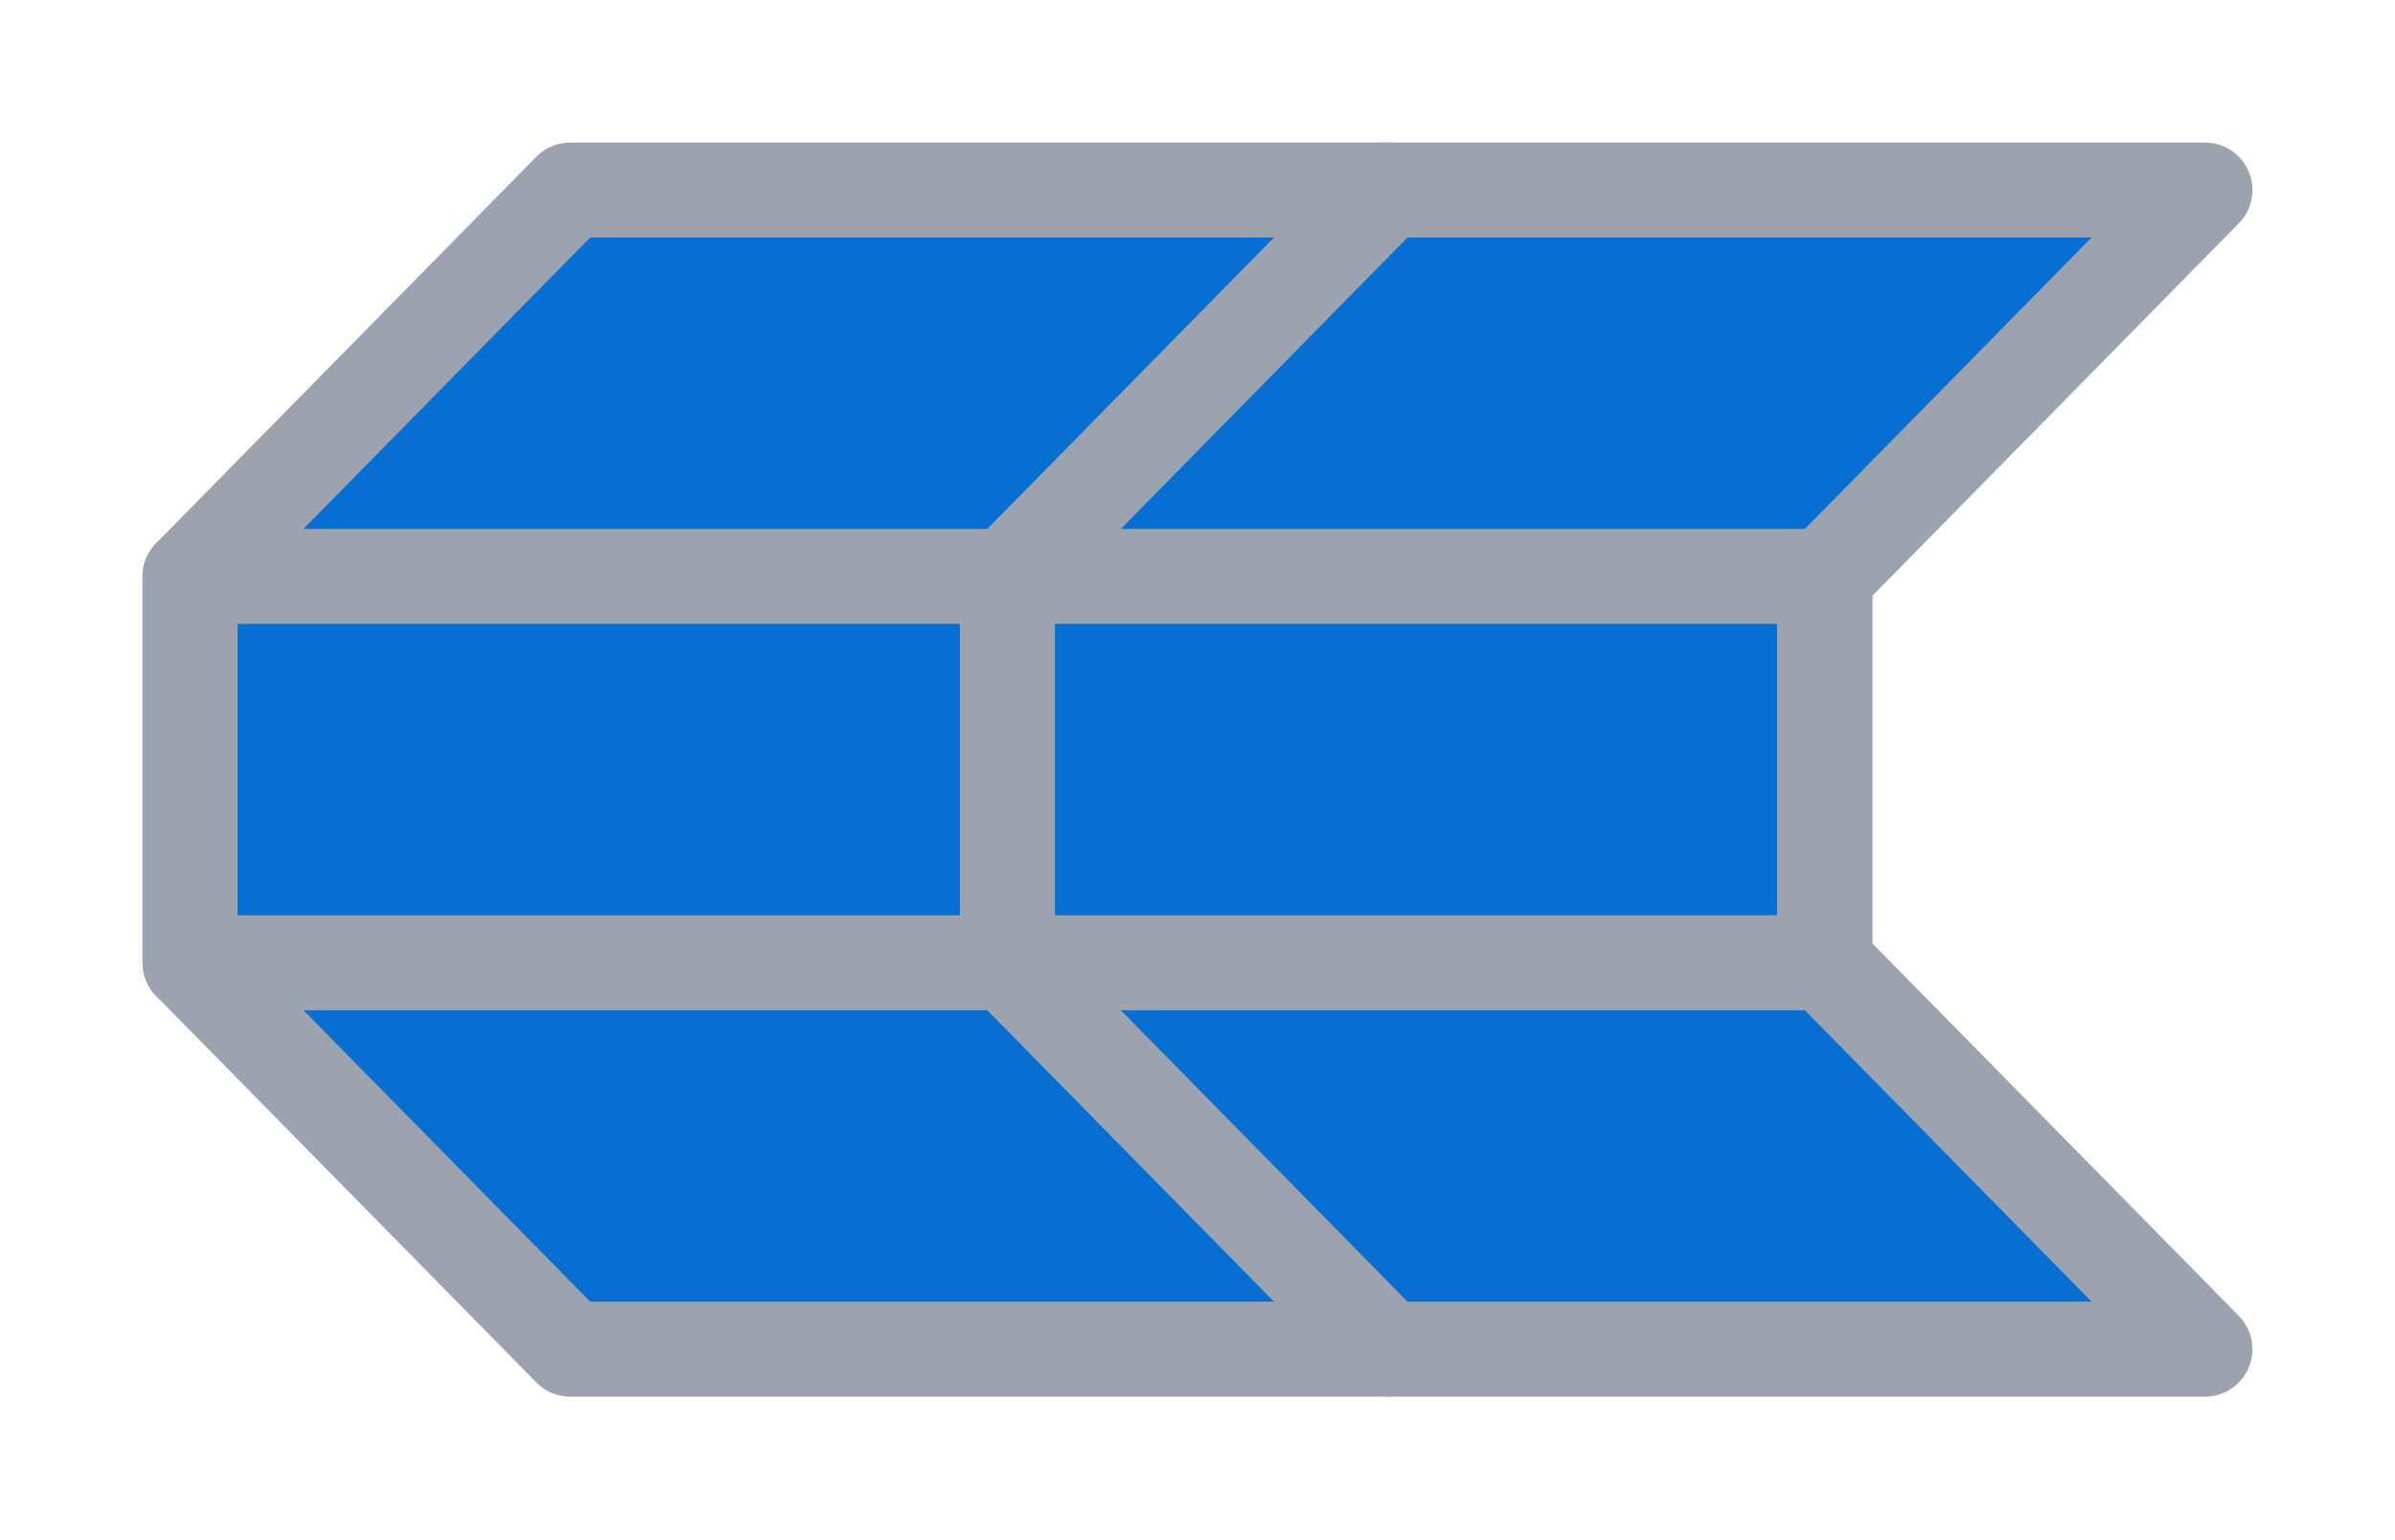
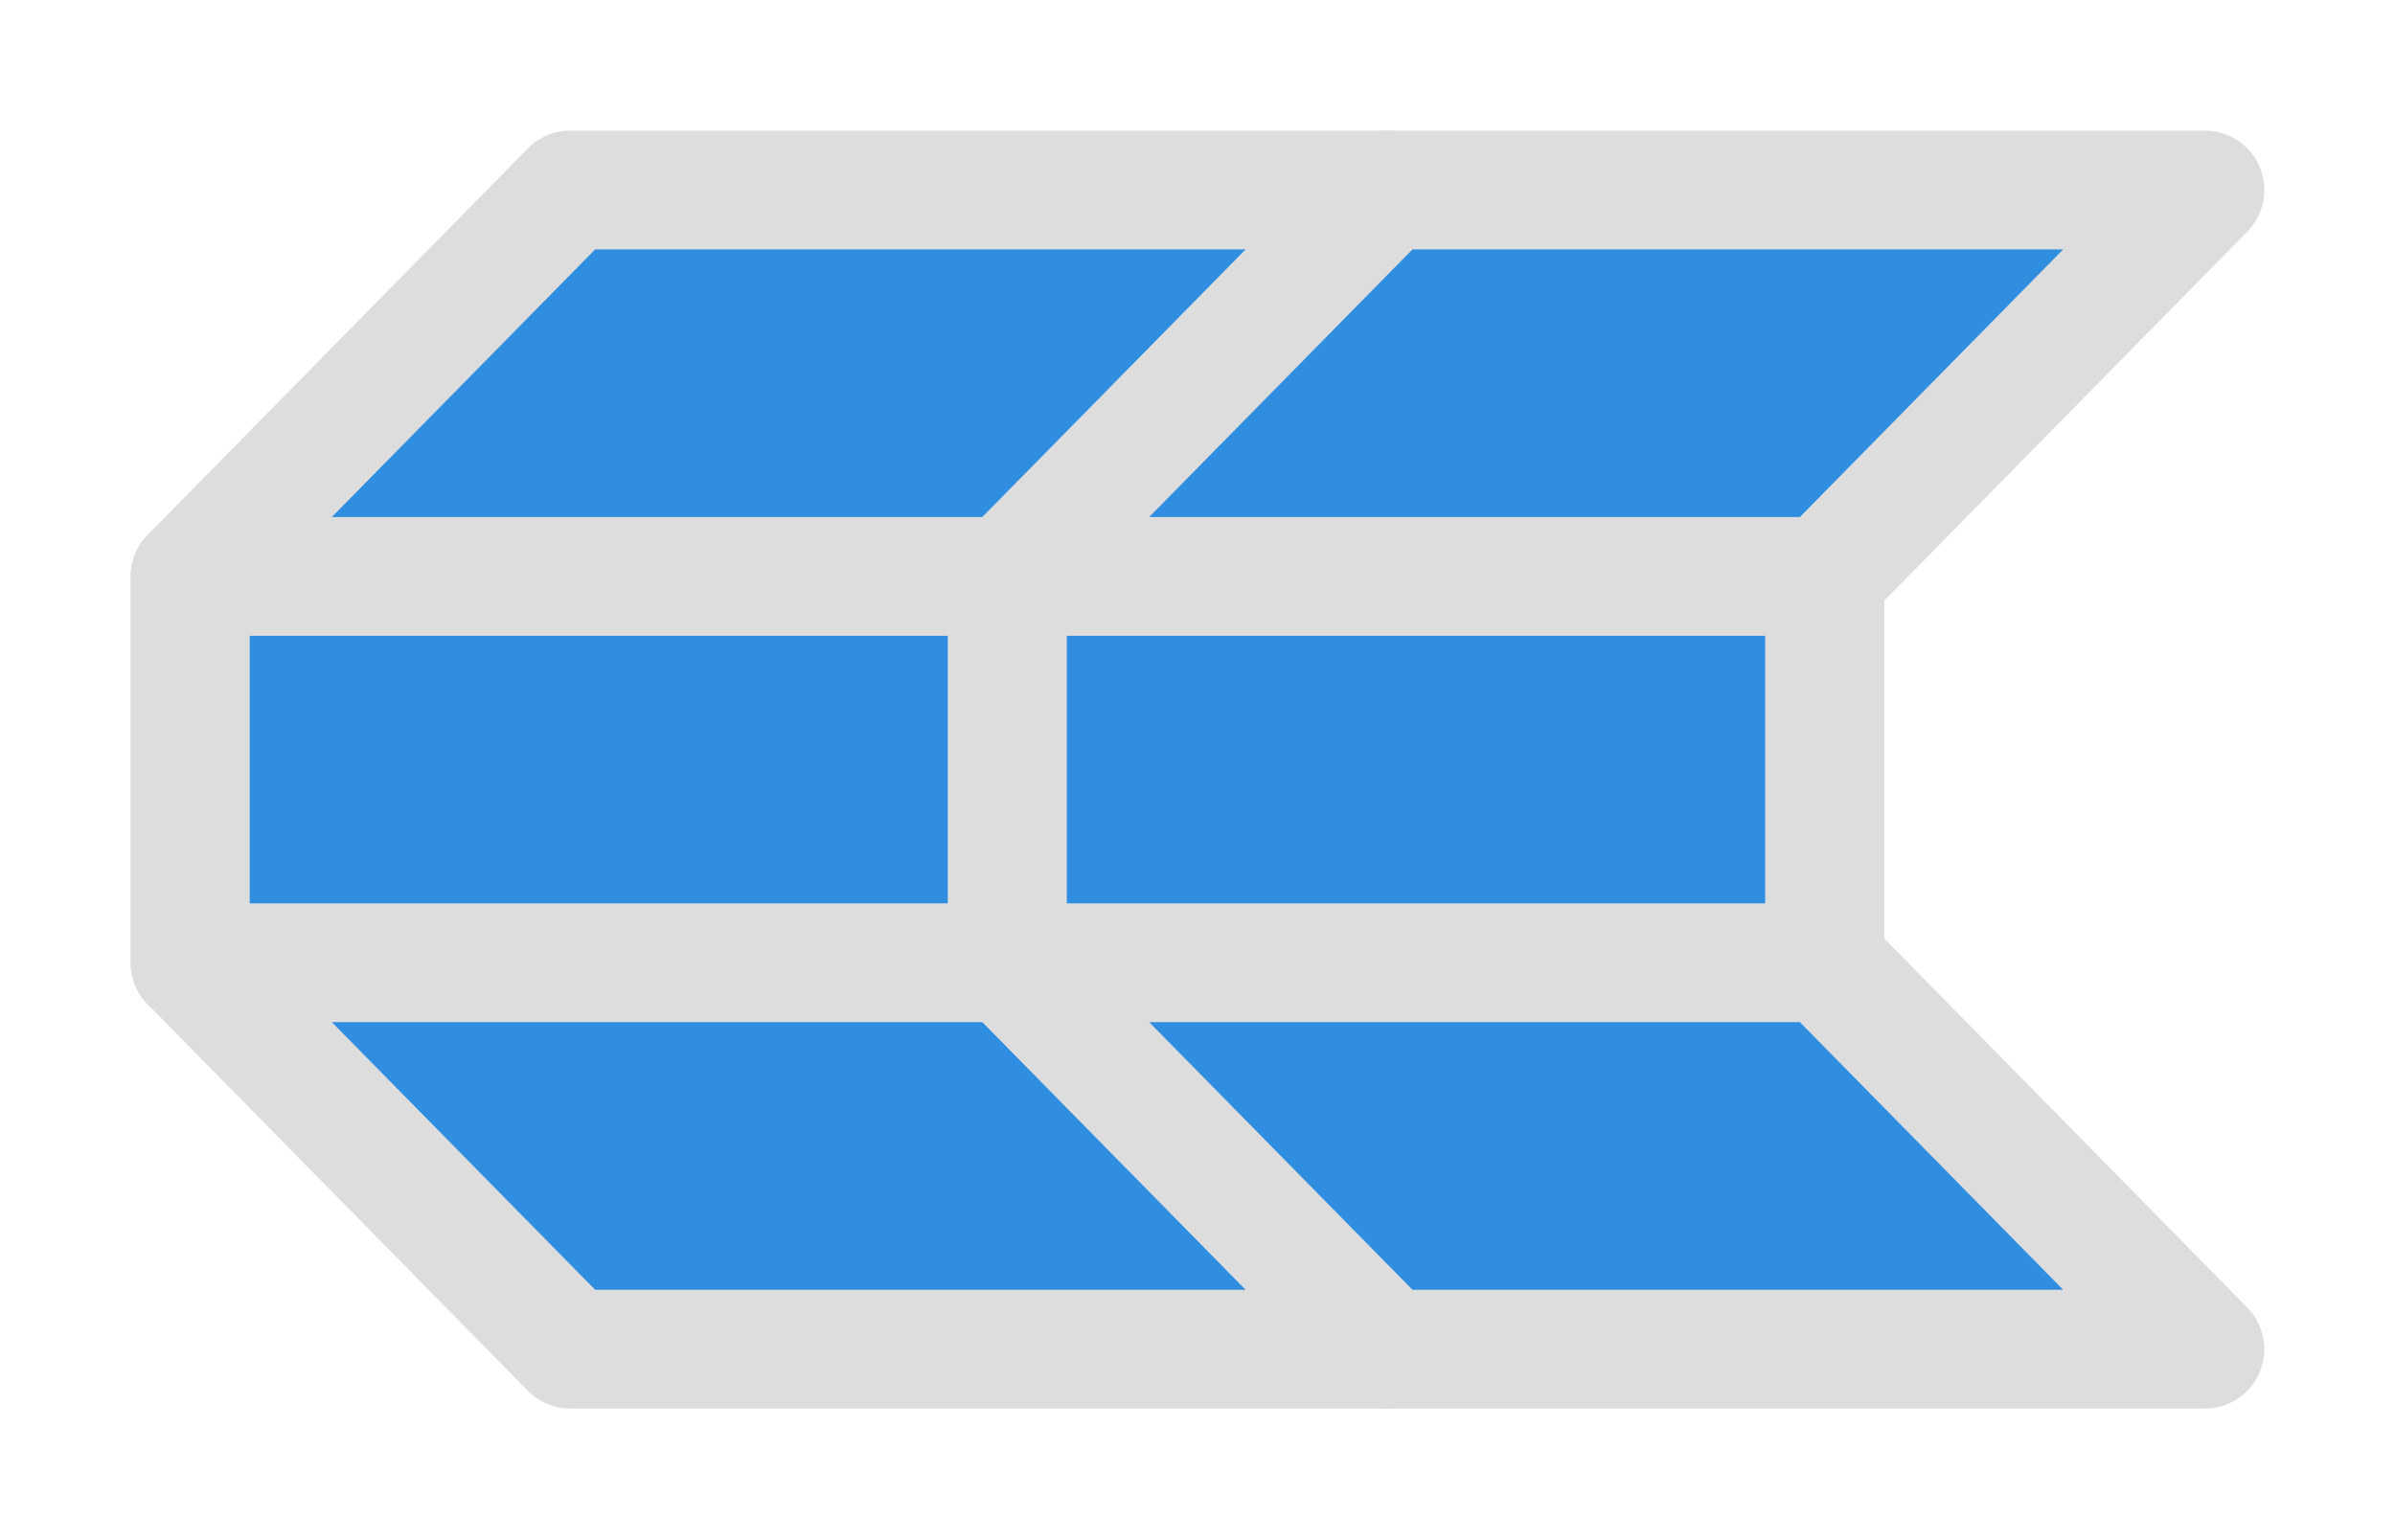
<svg xmlns="http://www.w3.org/2000/svg" width="25.2" height="16.2" viewBox="0 -16.2 25.2 16.2">
-   <path d="M6.0,-2.0 L2.0,-6.067 L2.0,-10.133 L6.0,-14.2 L14.6,-14.2 L10.6,-10.133 L10.6,-6.067 L14.6,-2.0 Z" fill="#066fd1" stroke="#9ca3af" stroke-width="1" stroke-linejoin="round" stroke-linecap="square" fill-opacity="1.0" />
-   <path d="M14.6,-2.0 L10.6,-6.067 L10.6,-10.133 L14.6,-14.2 L23.2,-14.2 L19.2,-10.133 L19.2,-6.067 L23.2,-2.0 Z" fill="#066fd1" stroke="#9ca3af" stroke-width="1" stroke-linejoin="round" stroke-linecap="square" fill-opacity="1.0" />
-   <path d="M2.0,-6.067 L2.0,-10.133 L10.6,-10.133 L19.2,-10.133 L19.2,-6.067 Z" fill="none" stroke="#9ca3af" stroke-width="1" stroke-linejoin="round" stroke-linecap="square" fill-opacity="1.0" />
+   <path d="M6.0,-2.0 L2.0,-6.067 L2.0,-10.133 L6.0,-14.2 L14.6,-14.2 L10.6,-10.133 L10.6,-6.067 L14.6,-2.0 Z" fill="rgb(48, 142, 225)" stroke="#ddd" stroke-width="1.25" stroke-linejoin="round" stroke-linecap="square" fill-opacity="1.0" />
+   <path d="M14.6,-2.0 L10.6,-6.067 L10.6,-10.133 L14.6,-14.2 L23.2,-14.2 L19.2,-10.133 L19.2,-6.067 L23.2,-2.0 Z" fill="rgb(48, 142, 225)" stroke="#ddd" stroke-width="1.25" stroke-linejoin="round" stroke-linecap="square" fill-opacity="1.0" />
+   <path d="M2.0,-6.067 L2.0,-10.133 L10.6,-10.133 L19.2,-10.133 L19.2,-6.067 Z" fill="none" stroke="#ddd" stroke-width="1.25" stroke-linejoin="round" stroke-linecap="square" fill-opacity="1.0" />
</svg>
